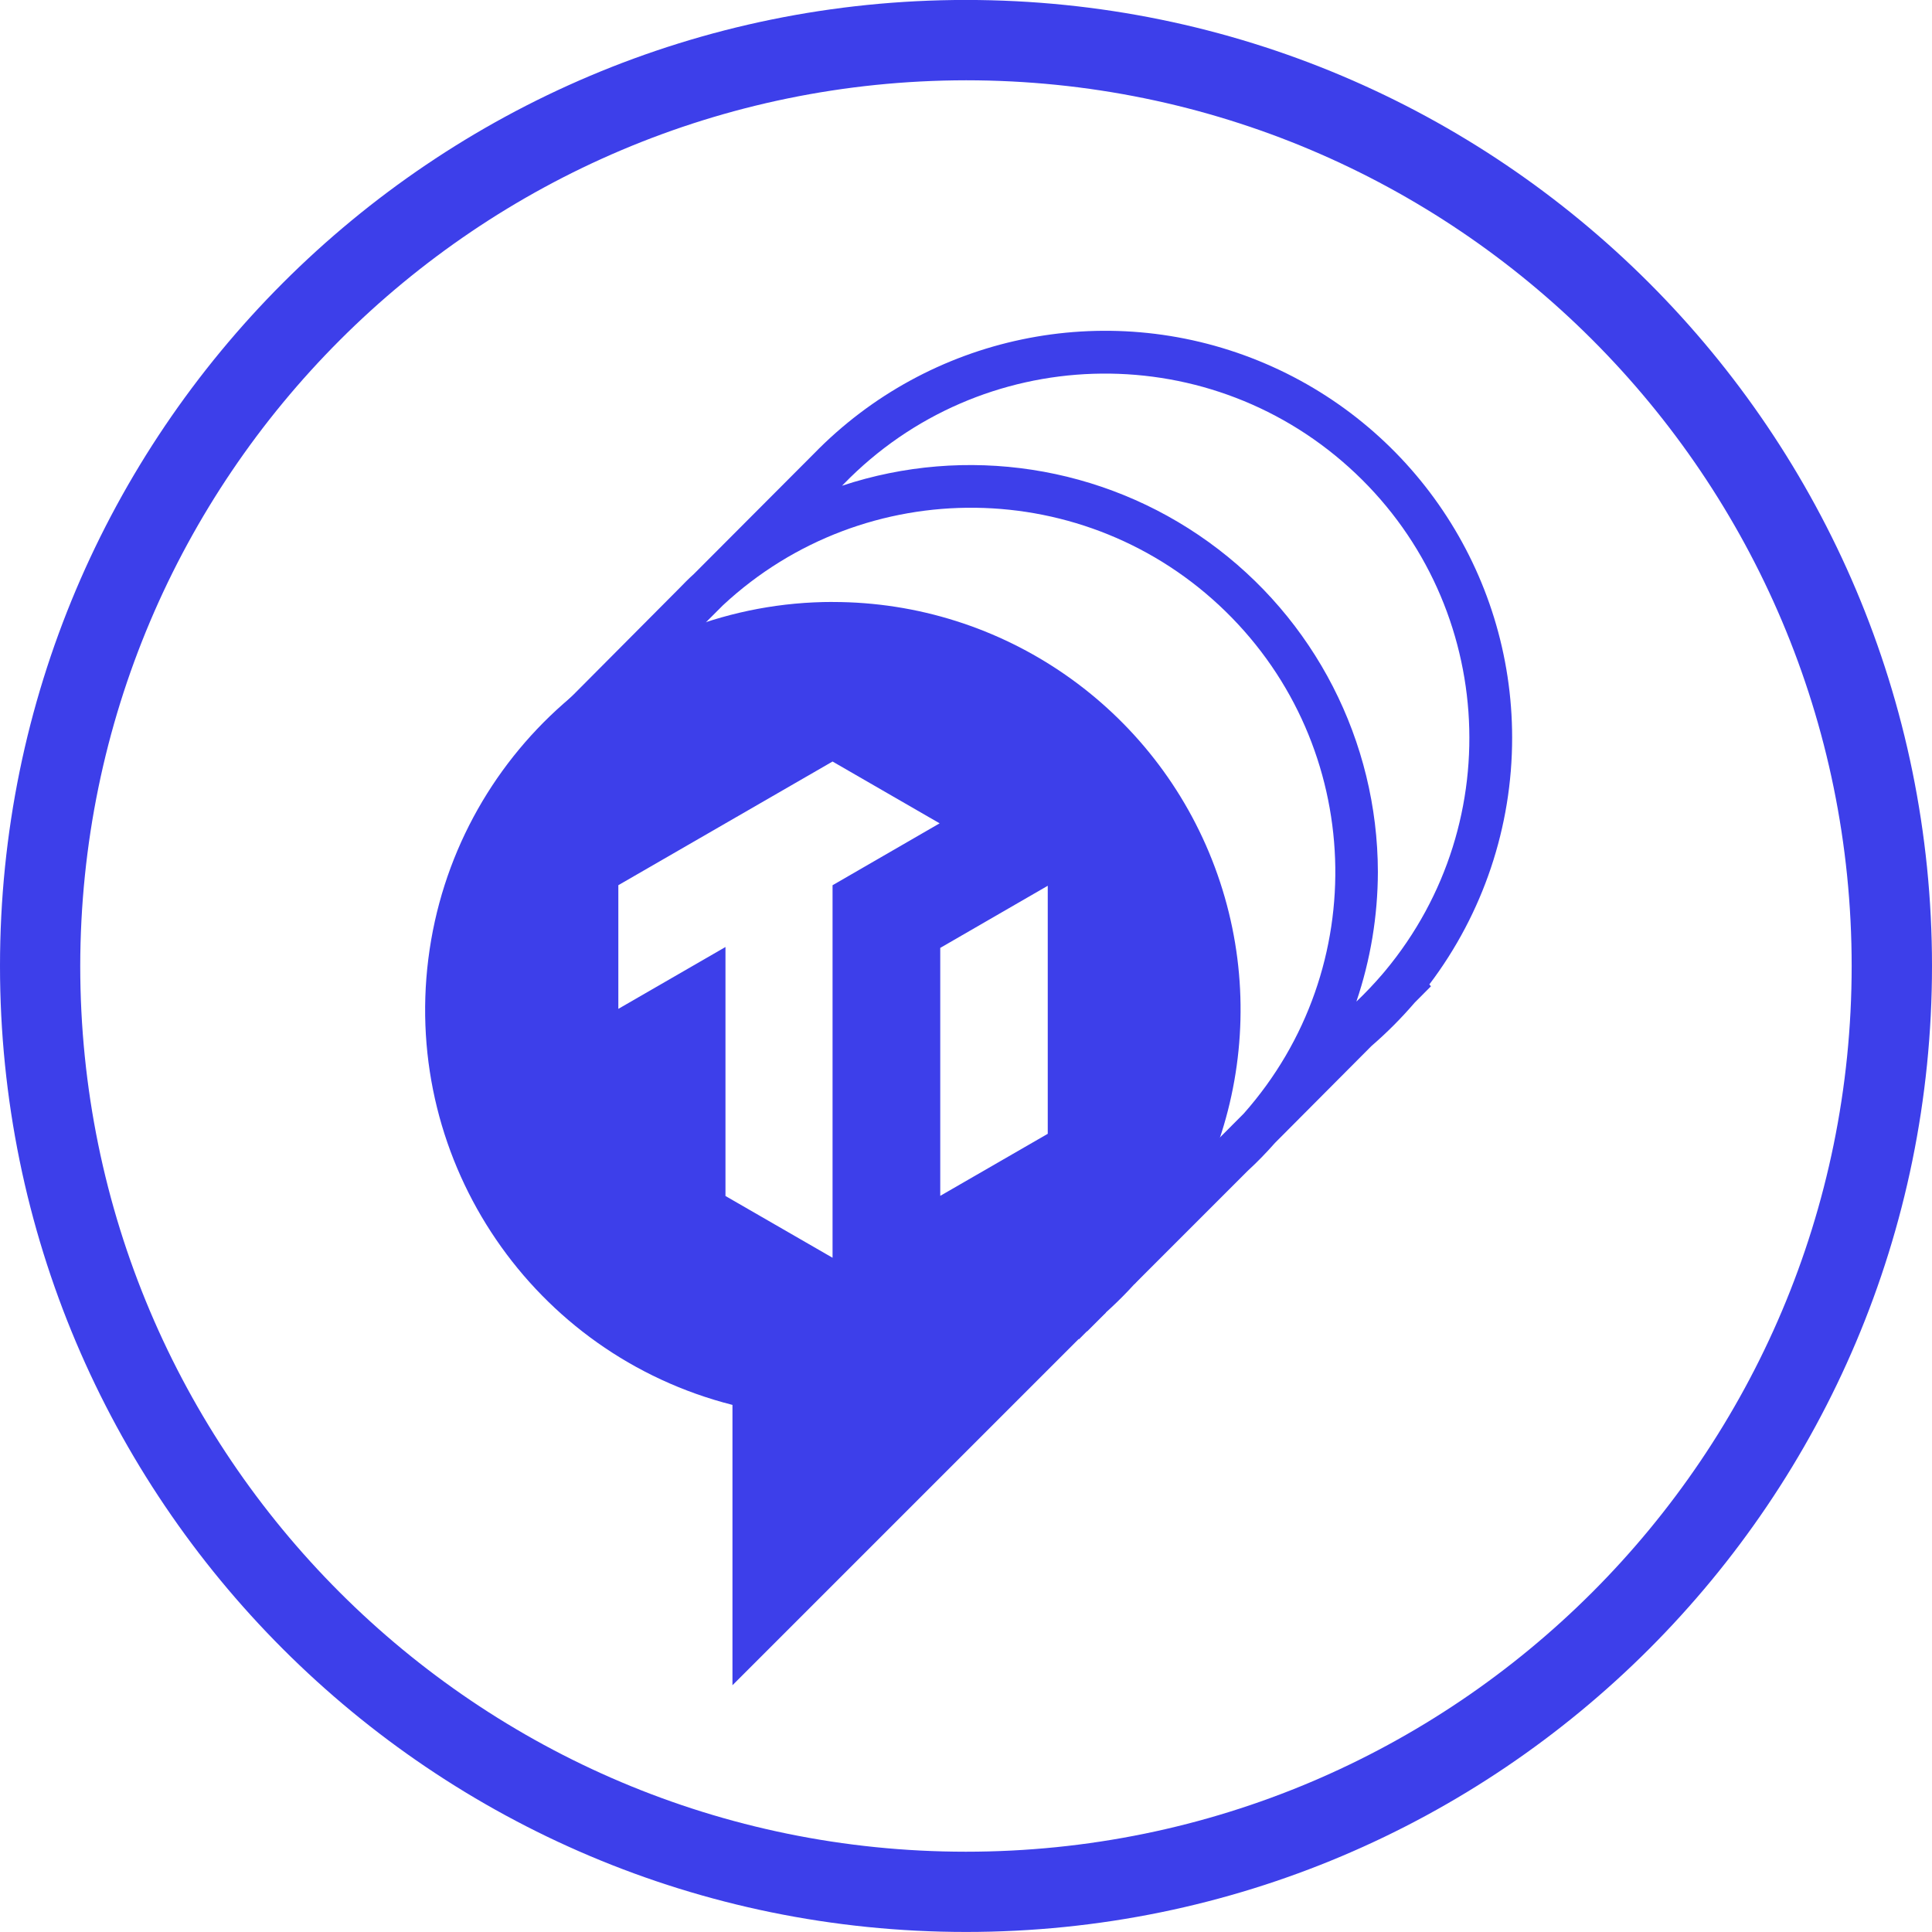
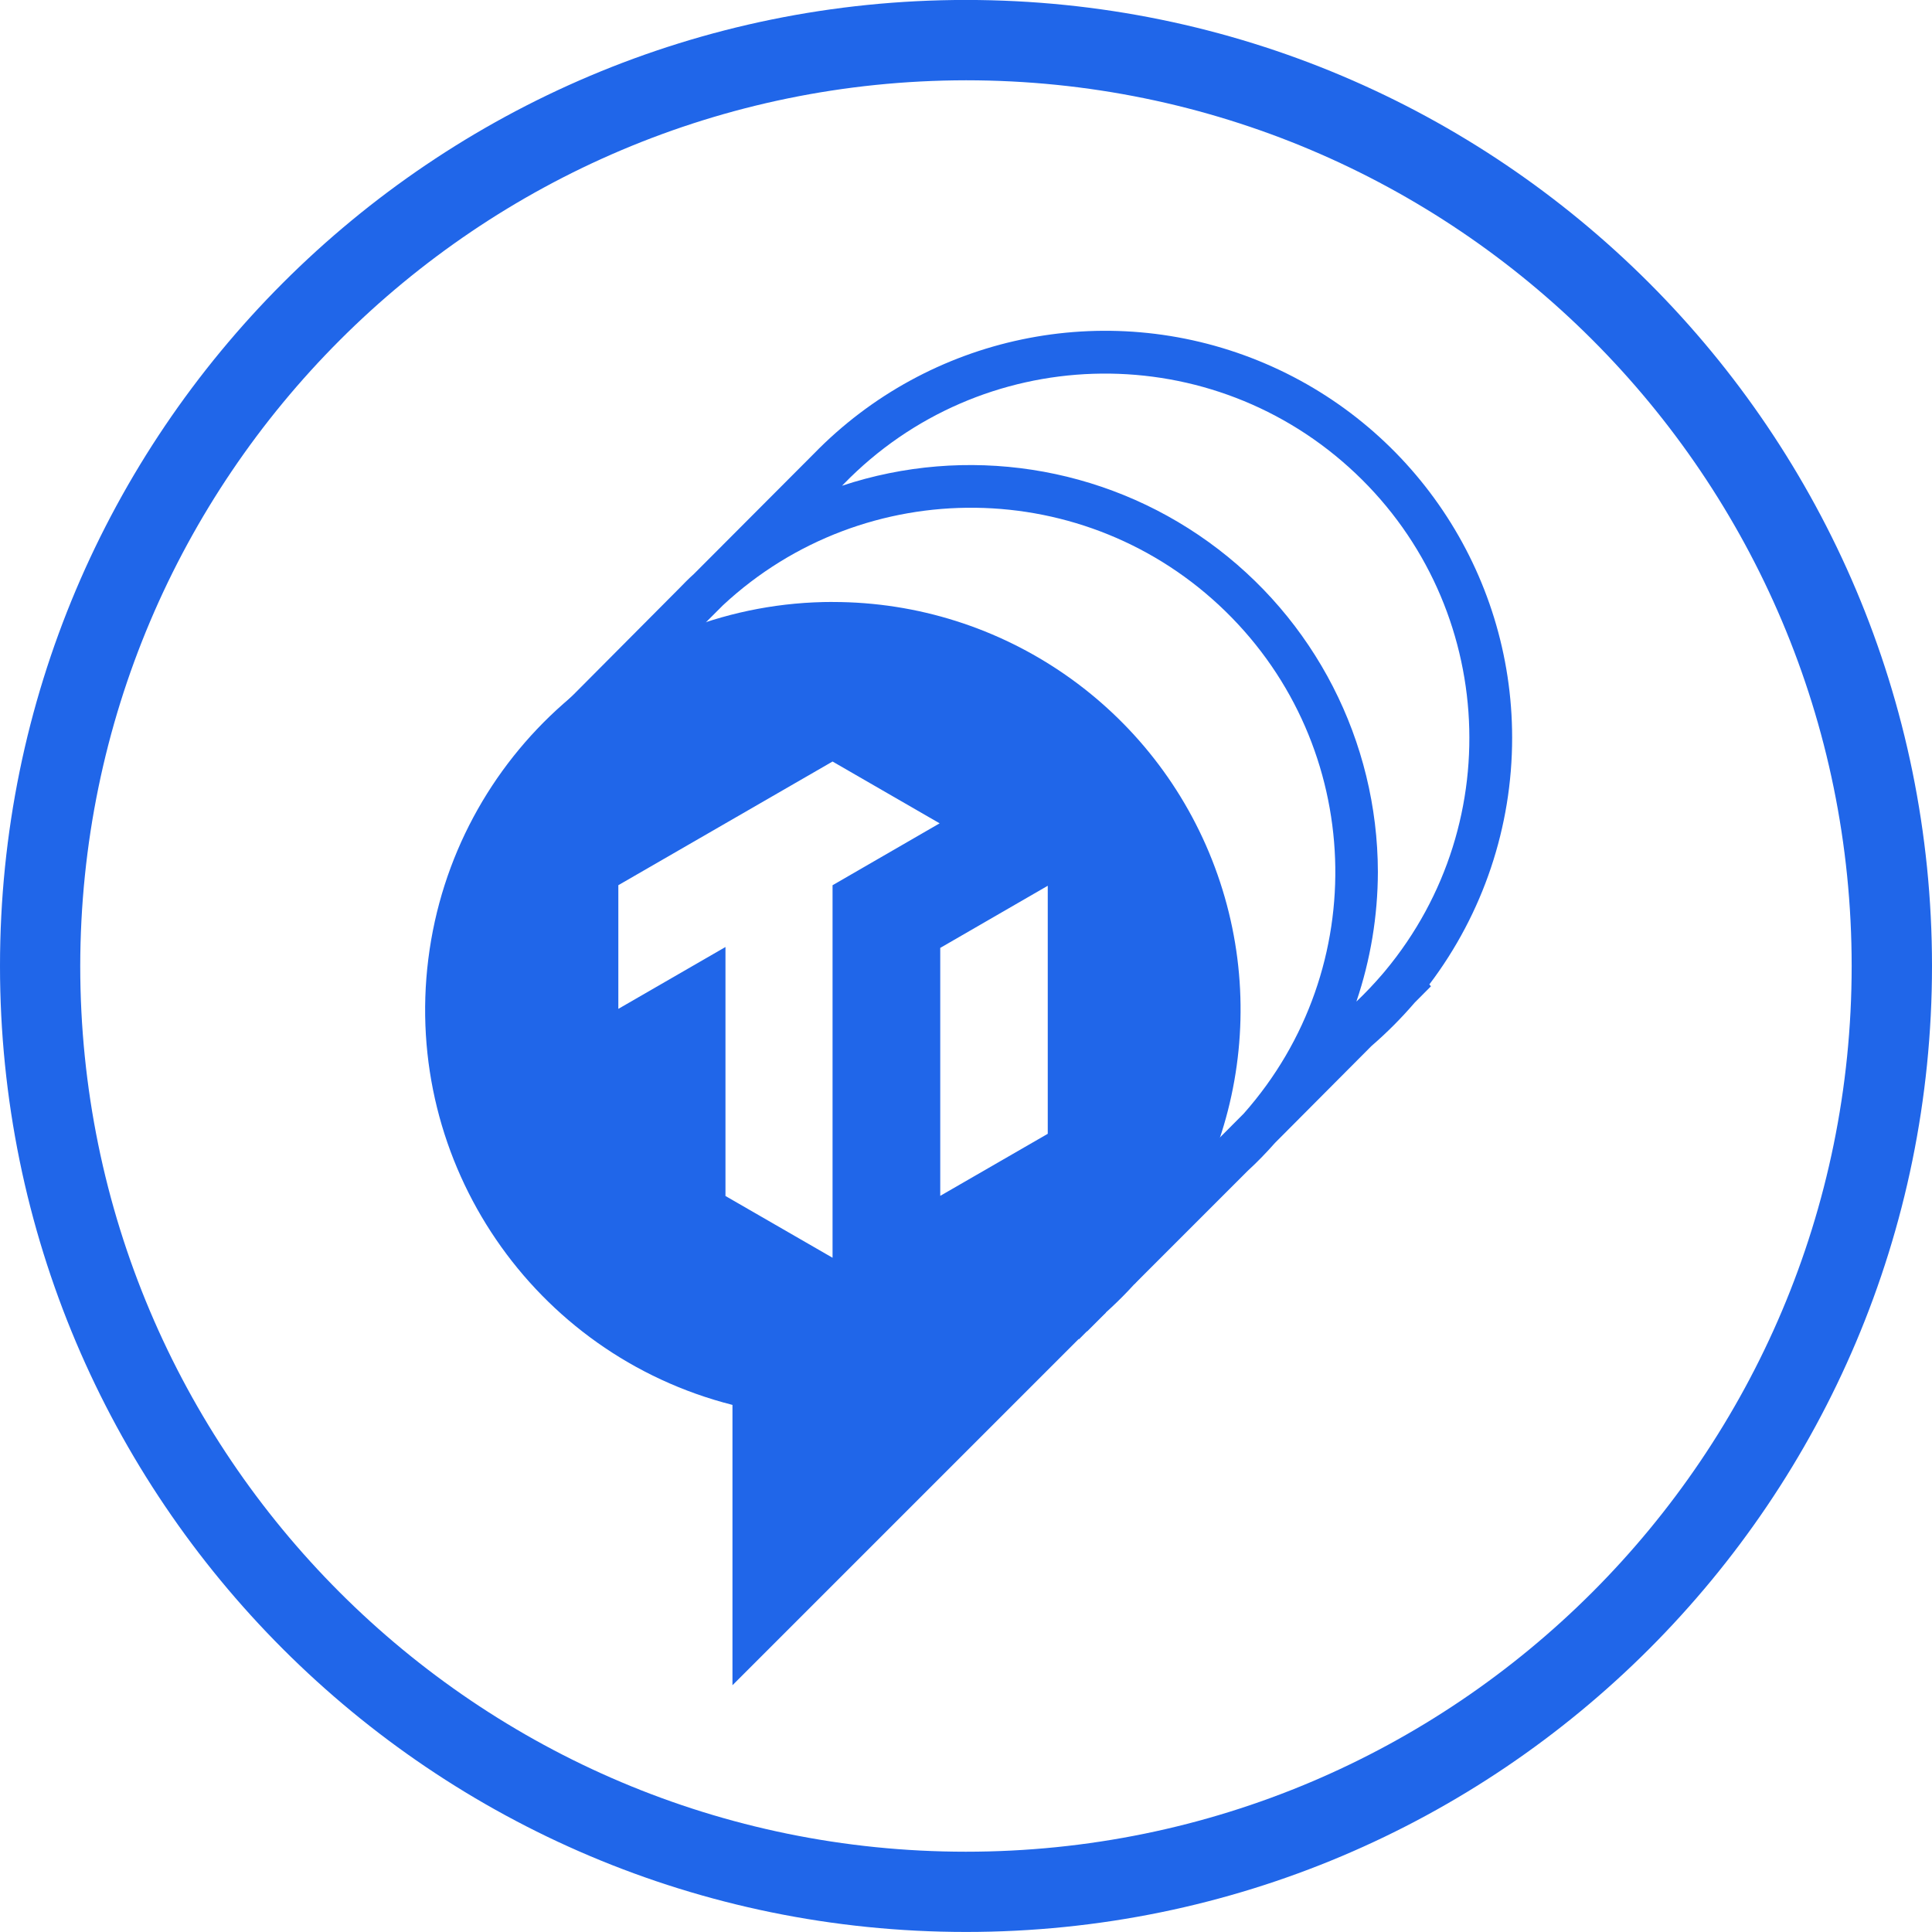
<svg xmlns="http://www.w3.org/2000/svg" width="40.884" height="40.884" viewBox="0 0 40.884 40.884">
  <g id="组_4443" data-name="组 4443" transform="translate(-1539 -1524)">
    <g id="组_4427" data-name="组 4427" transform="translate(1550.988 1531)">
-       <path id="路径_13710" data-name="路径 13710" d="M1605.966,947.591l-.172-.172.007.008-.007-.007,0,0h0l-.074.068v.044l-.022-.024-.109.109-.043.681.174-.175v.008l.4-.4-.145-.146h0Z" transform="translate(-1594.705 -926.954)" fill="#3d3fea" />
-       <path id="路径_13711" data-name="路径 13711" d="M1553.341,819.652a8.61,8.61,0,0,0-14.78-6.006l-2.536,2.542c-.112.1-.22.211-.321.315l-2.375,2.387.306.33a8.189,8.189,0,0,1,1.772-1.155l.035-.017,1.2-1.2a7.709,7.709,0,0,1,11.02,10.757l-1.332,1.337-.016.034a8.182,8.182,0,0,1-1.294,1.931l.327.309,2.4-2.4c.2-.183.395-.385.576-.59l2.041-2.05a8.7,8.7,0,0,0,.913-.916l.346-.348-.034-.039A8.641,8.641,0,0,0,1553.341,819.652Zm-2.841,2.841a8.627,8.627,0,0,0-11.34-8.173l.042-.042a7.71,7.71,0,0,1,11.449,10.312l-.055.065a7.917,7.917,0,0,1-.551.581A8.622,8.622,0,0,0,1550.5,822.492Z" transform="translate(-1533.33 -811.041)" fill="#3d3fea" />
+       <path id="路径_13710" data-name="路径 13710" d="M1605.966,947.591l-.172-.172.007.008-.007-.007,0,0h0l-.074.068v.044l-.022-.024-.109.109-.043.681.174-.175v.008l.4-.4-.145-.146h0Z" transform="translate(-1594.705 -926.954)" fill="#2066E9" />
+       <path id="路径_13711" data-name="路径 13711" d="M1553.341,819.652a8.61,8.61,0,0,0-14.78-6.006l-2.536,2.542c-.112.1-.22.211-.321.315l-2.375,2.387.306.33a8.189,8.189,0,0,1,1.772-1.155l.035-.017,1.2-1.2a7.709,7.709,0,0,1,11.02,10.757l-1.332,1.337-.016.034a8.182,8.182,0,0,1-1.294,1.931l.327.309,2.4-2.4c.2-.183.395-.385.576-.59l2.041-2.05a8.7,8.7,0,0,0,.913-.916l.346-.348-.034-.039A8.641,8.641,0,0,0,1553.341,819.652Zm-2.841,2.841a8.627,8.627,0,0,0-11.34-8.173l.042-.042a7.71,7.71,0,0,1,11.449,10.312l-.055.065a7.917,7.917,0,0,1-.551.581A8.622,8.622,0,0,0,1550.5,822.492Z" transform="translate(-1533.33 -811.041)" fill="#2066E9" />
    </g>
-     <path id="路径_13712" data-name="路径 13712" d="M1522.039,849.279a8.629,8.629,0,0,0-2.129,16.992l0,5.932,7.775-7.775a8.628,8.628,0,0,0-5.651-15.148Zm-.011,5.995v7.883l-2.266-1.307v-5.269l-2.267,1.309v-2.617l4.533-2.617,2.266,1.308Zm4.554,5.26-2.275,1.313V856.6l2.275-1.315Z" transform="translate(34.59 687.459)" fill="#3d3fea" />
-     <path id="路径_13714" data-name="路径 13714" d="M446.437,49.2a18.743,18.743,0,1,1-18.745,18.743A18.765,18.765,0,0,1,446.437,49.2m0-1.7a20.442,20.442,0,1,0,20.441,20.442A20.442,20.442,0,0,0,446.437,47.5Z" transform="translate(1113.006 1476.499)" fill="#3d3fea" />
+     <path id="路径_13712" data-name="路径 13712" d="M1522.039,849.279a8.629,8.629,0,0,0-2.129,16.992l0,5.932,7.775-7.775a8.628,8.628,0,0,0-5.651-15.148Zm-.011,5.995v7.883l-2.266-1.307v-5.269l-2.267,1.309v-2.617l4.533-2.617,2.266,1.308Zm4.554,5.26-2.275,1.313V856.6l2.275-1.315Z" transform="translate(34.59 687.459)" fill="#2066E9" />
+     <path id="路径_13714" data-name="路径 13714" d="M446.437,49.2a18.743,18.743,0,1,1-18.745,18.743A18.765,18.765,0,0,1,446.437,49.2m0-1.7a20.442,20.442,0,1,0,20.441,20.442A20.442,20.442,0,0,0,446.437,47.5Z" transform="translate(1113.006 1476.499)" fill="#2066E9" />
  </g>
</svg>
